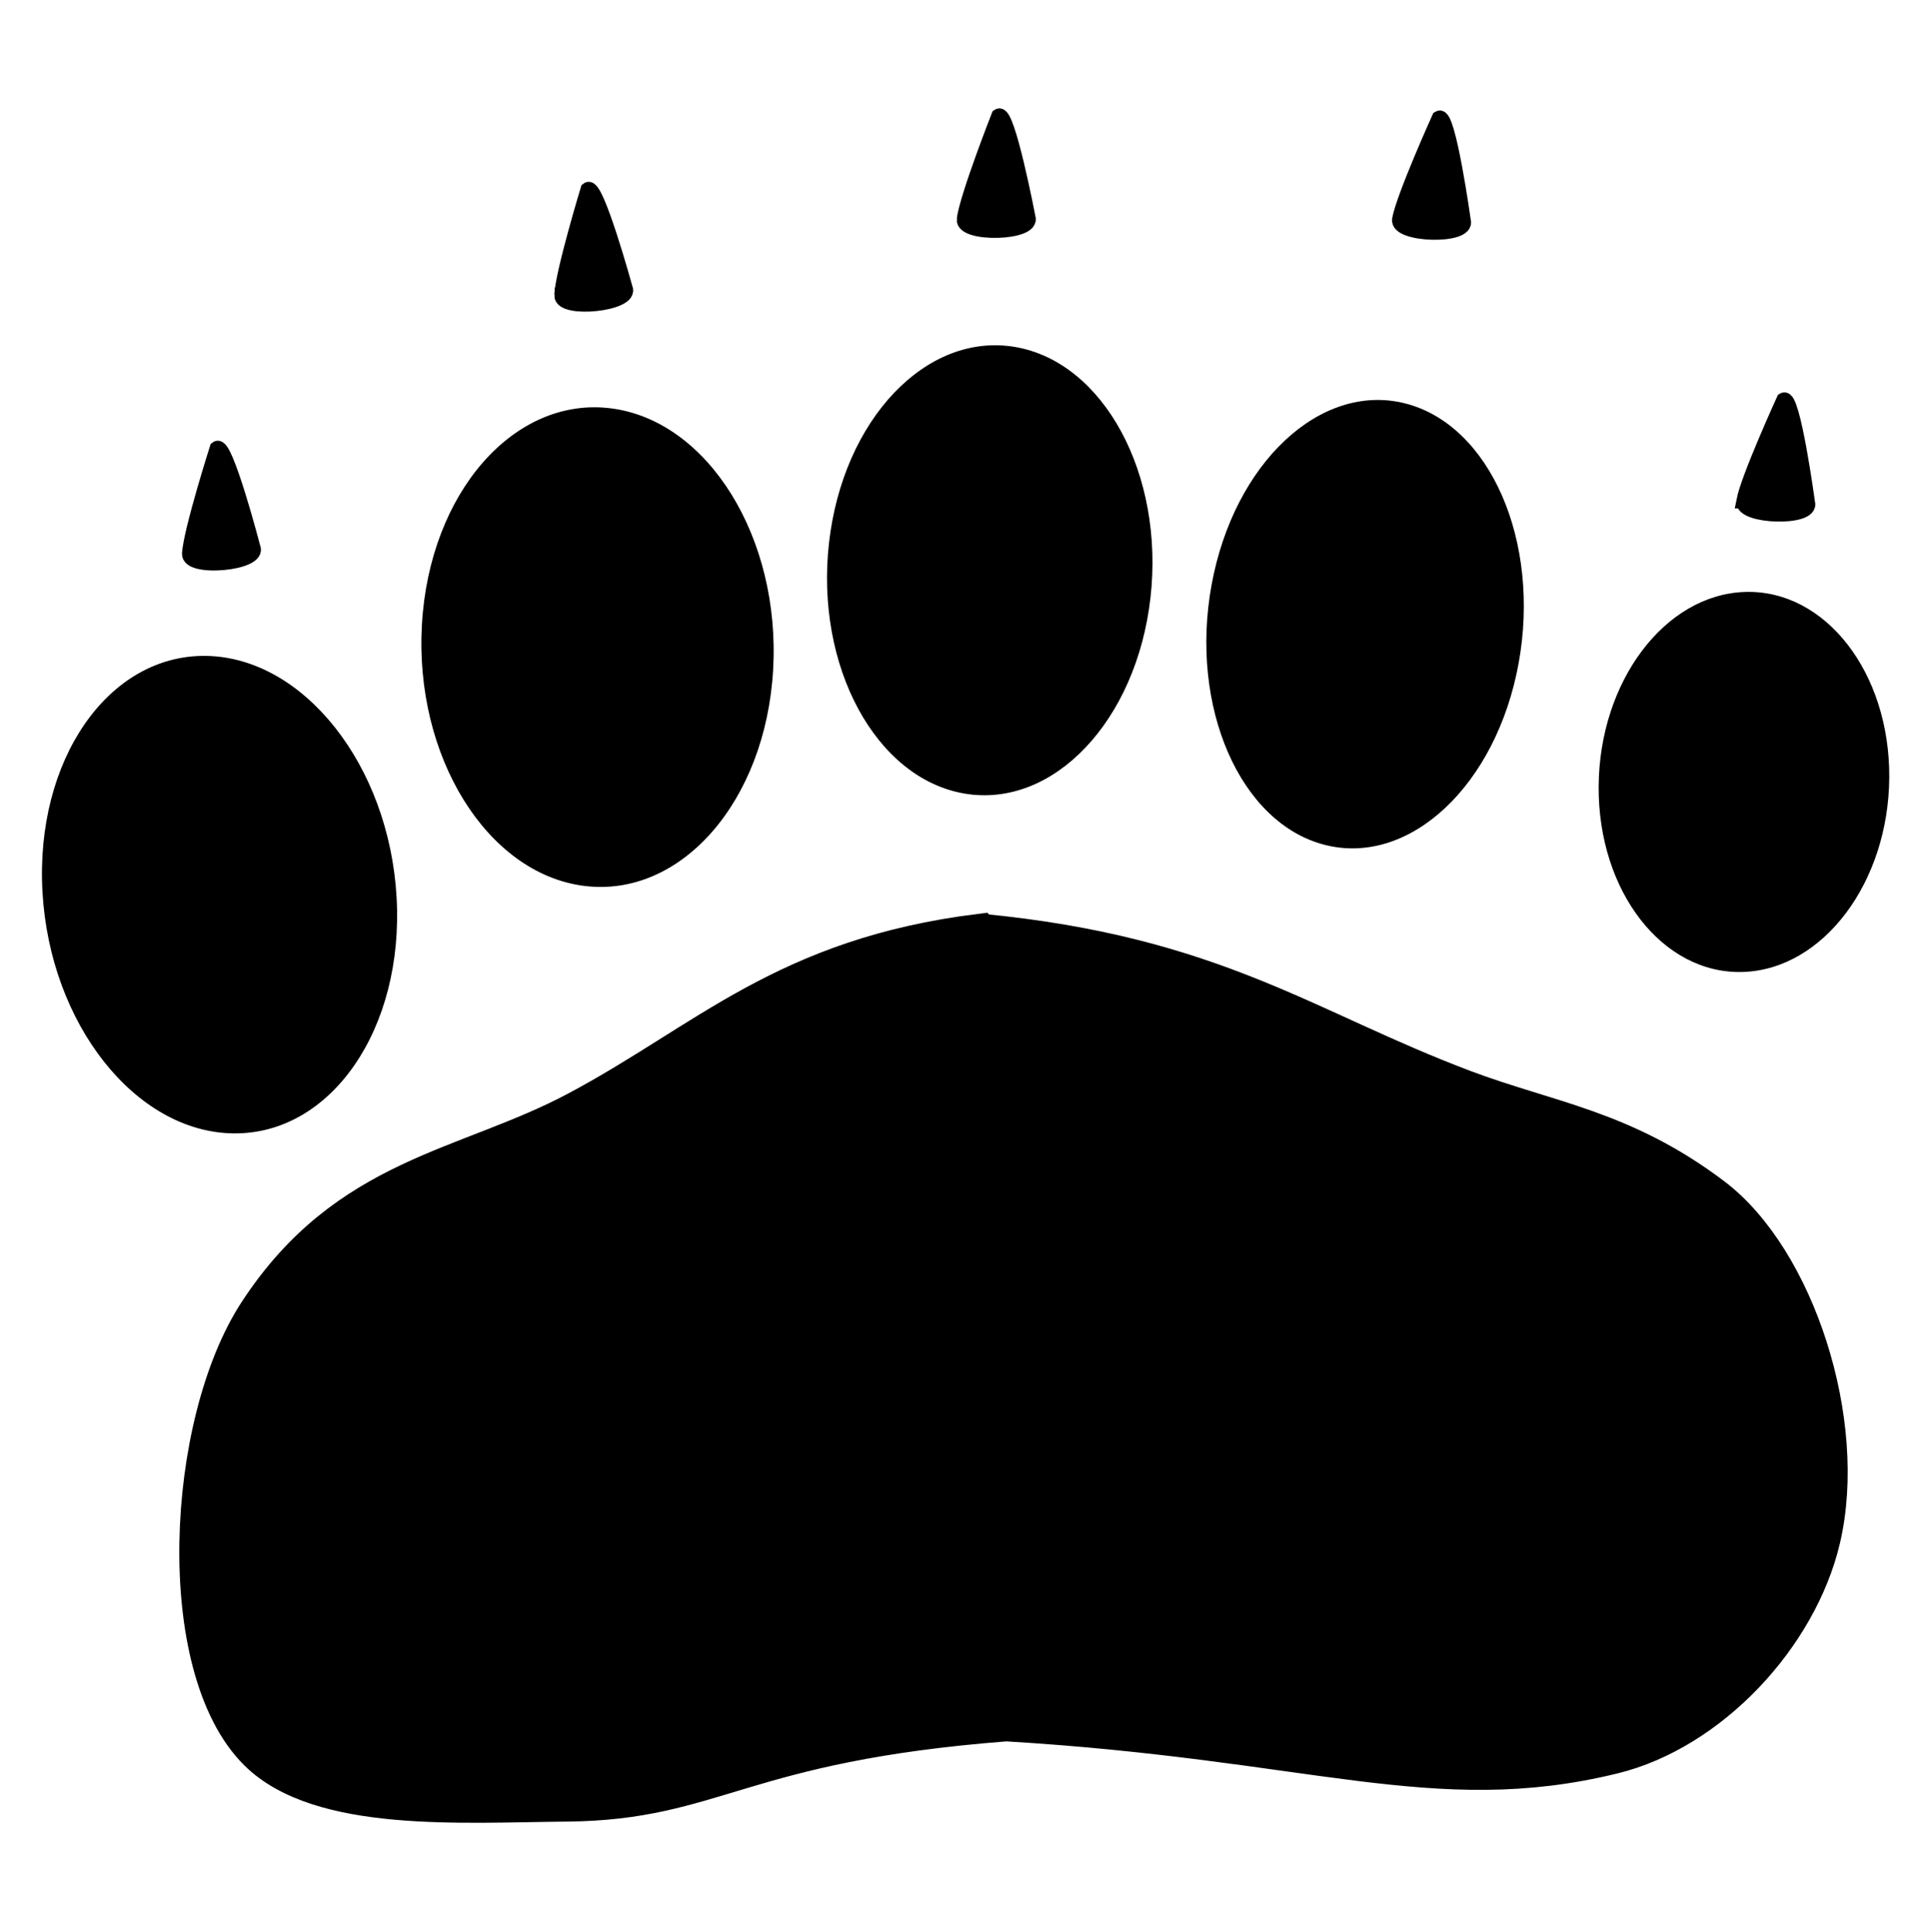
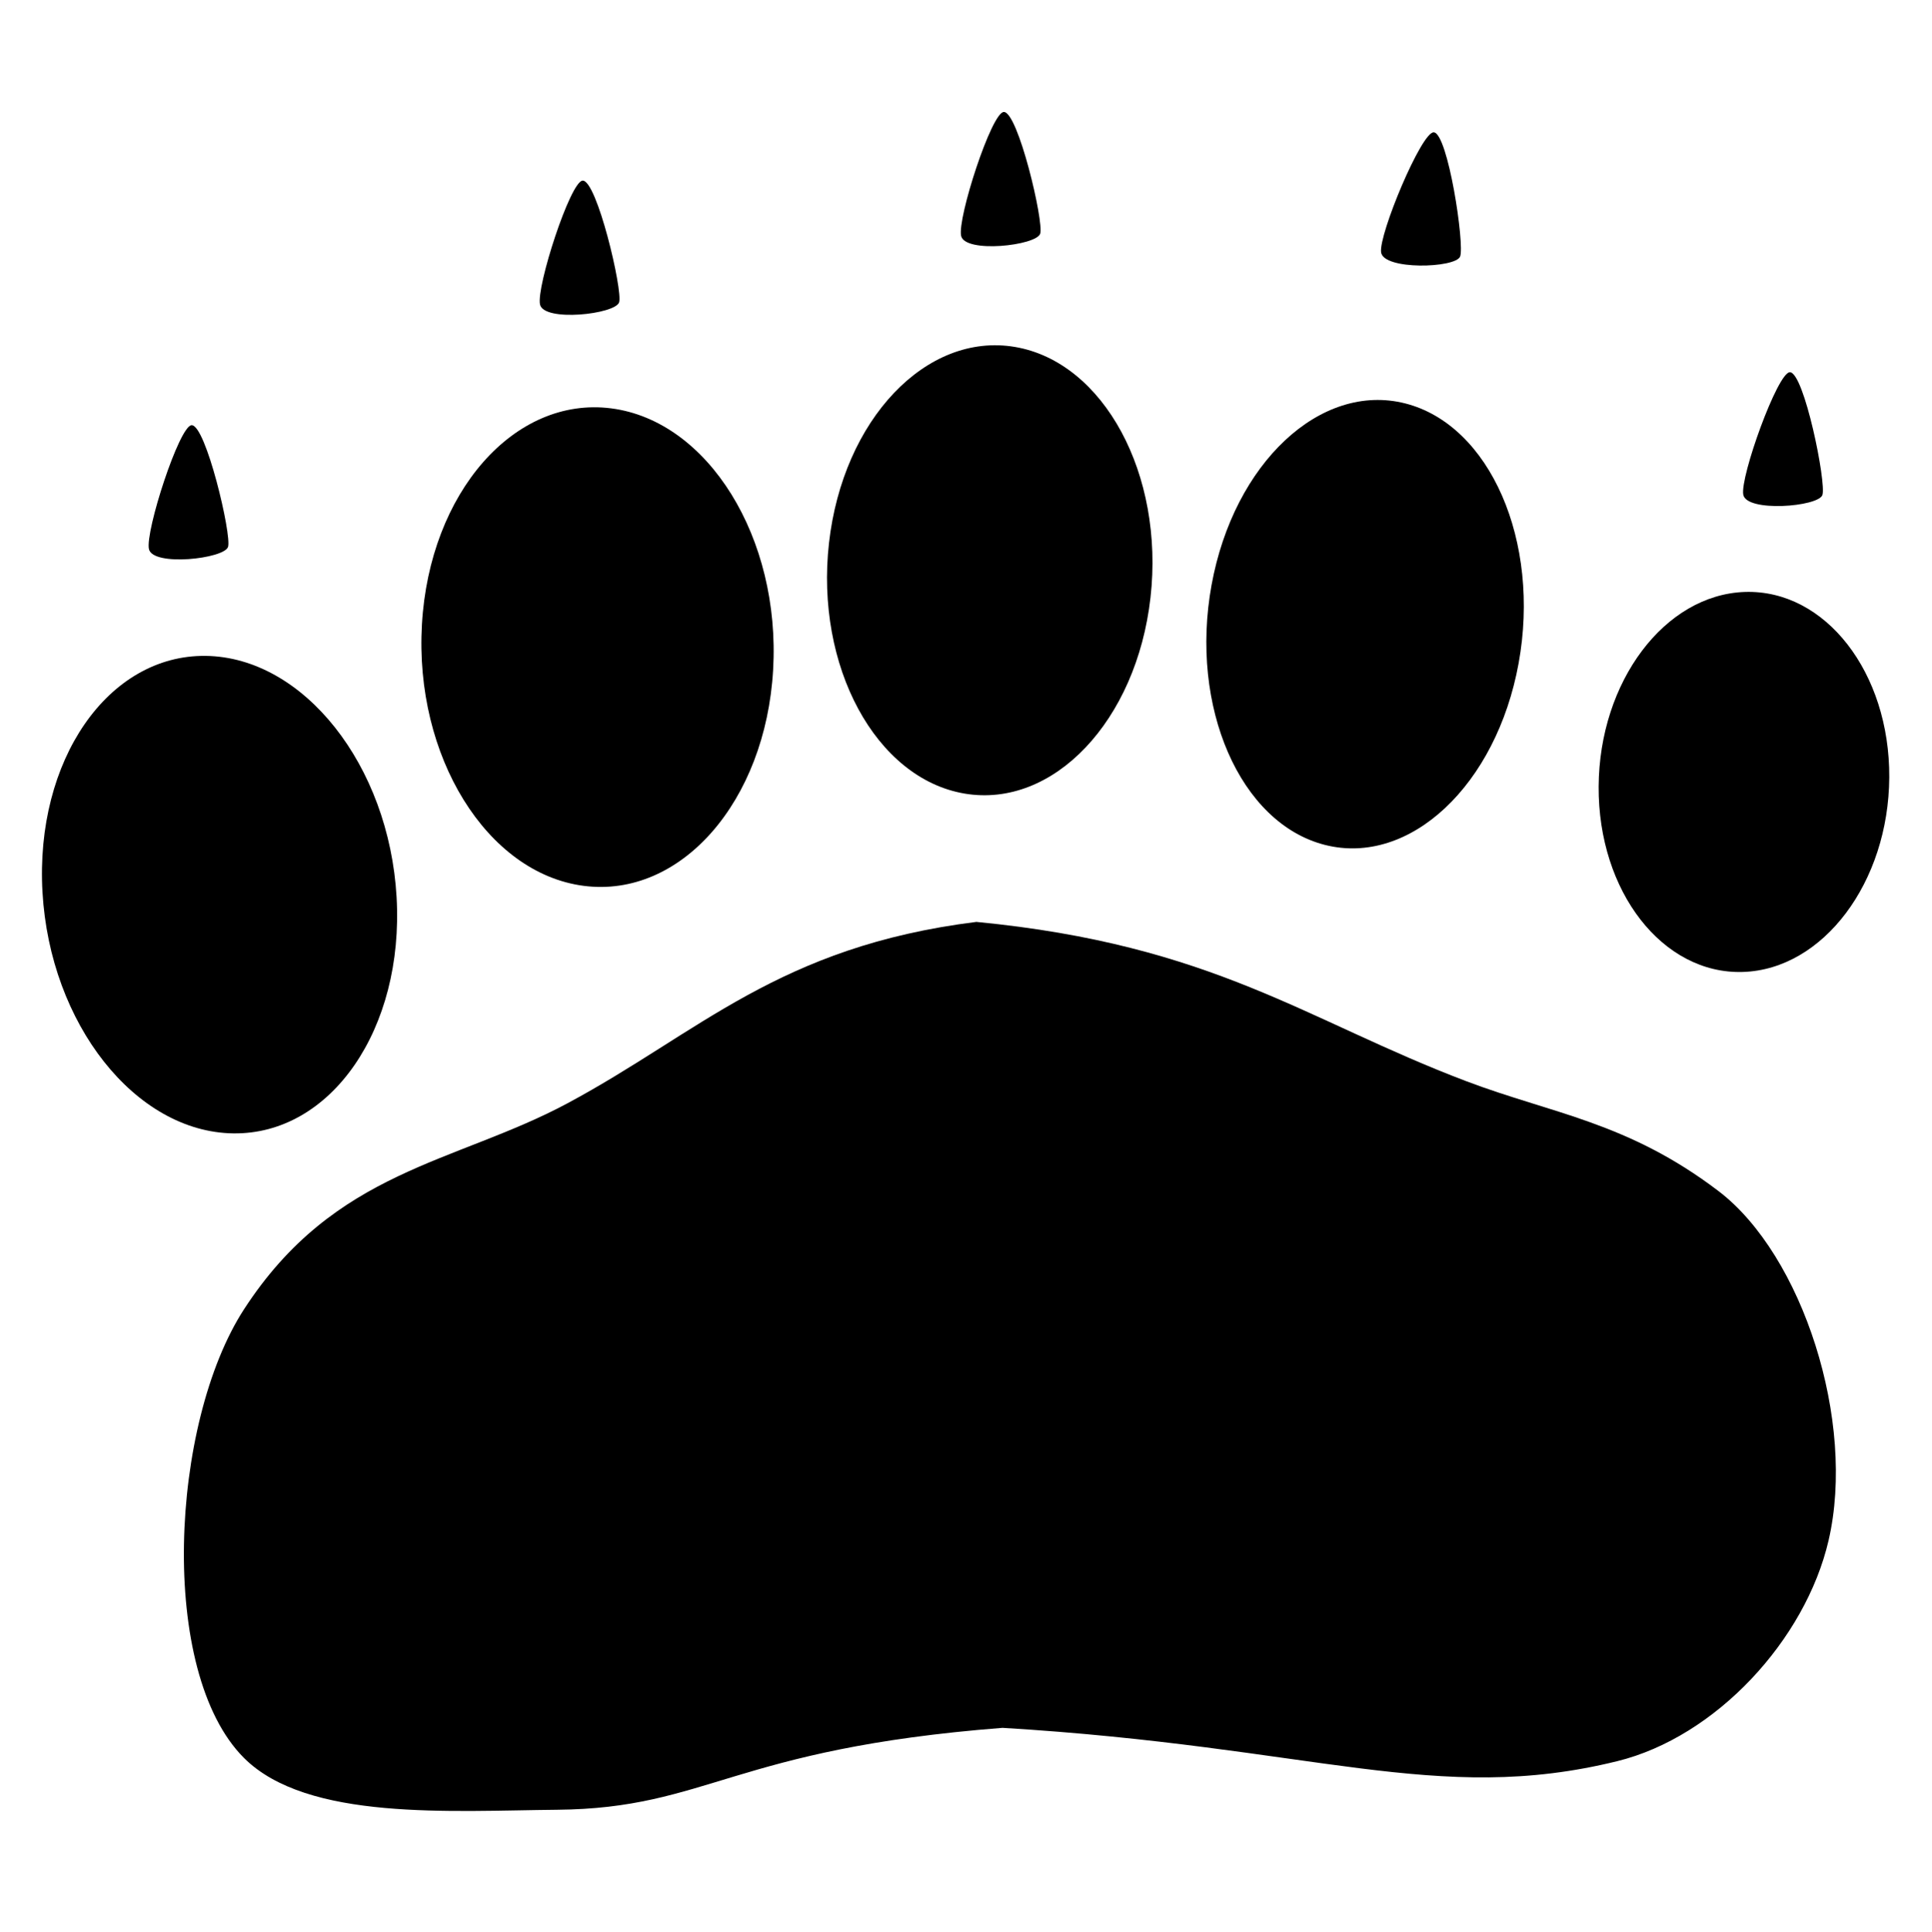
<svg xmlns="http://www.w3.org/2000/svg" version="1.1" id="svg2" x="0px" y="0px" width="580px" height="580px" viewBox="0 0 580 580" enable-background="new 0 0 580 580" xml:space="preserve">
  <defs id="defs4" />
-   <g id="g4289" transform="matrix(0.9733509,0,0,0.9733509,688.7838,-387.6516)">
-     <ellipse transform="matrix(0.999905,0.01378617,0.05724799,0.99836,0,0)" ry="73.785" rx="54.632" cy="684.793" cx="-679.171" id="path4272-7-5" style="opacity:1;fill:#000000;fill-opacity:1;stroke:#000000;stroke-width:0;stroke-linecap:butt;stroke-linejoin:round;stroke-miterlimit:4;stroke-dasharray:none;stroke-opacity:1" />
-     <path id="path4319" d="m -405.125,686.063 c 72.205,6.913 100.27,29.736 149.164,48.153 26.111,9.835 49.124,12.285 76.827,33.229 25.584,19.341 41.917,69.655 33.495,105.615 -7.043,30.071 -34.314,59.359 -64.314,66.695 -55.01,13.452 -92.114,-4.386 -187.216,-10.068 -82.236,6.365 -89.696,24.355 -135.662,24.764 -32.19,0.287 -76.005,3.467 -95.299,-15.648 -26.263,-26.019 -22.514,-101.214 0.004,-135.655 27.628,-42.256 64.249,-44.027 98.553,-62.29 40.009,-21.3 64.199,-47.34 124.446,-54.797 z" style="opacity:1;fill:#000000;fill-rule:evenodd;stroke:#000000;stroke-width:11.739px;stroke-linecap:butt;stroke-linejoin:miter;stroke-opacity:1" />
-     <path id="path4328" d="m -649.207,569.069 c -0.352,5.065 21.977,3.03 19.629,-1.904 0,0 -8.487,-32.538 -11.105,-30.543 0,0 -8.02,25.194 -8.524,32.447 z" style="opacity:1;fill:#000000;fill-rule:evenodd;stroke:#000000;stroke-width:4.57px;stroke-linecap:butt;stroke-linejoin:miter;stroke-opacity:1" />
-     <ellipse transform="matrix(0.9917392,0.128271,-0.05752764,0.9983439,0,0)" ry="73.785" rx="54.632" cy="661.784" cx="-489.246" id="path4272-7-5-4" style="opacity:1;fill:#000000;fill-opacity:1;stroke:#000000;stroke-width:0;stroke-linecap:butt;stroke-linejoin:round;stroke-miterlimit:4;stroke-dasharray:none;stroke-opacity:1" />
-     <ellipse transform="matrix(0.9858535,0.1676094,-0.1123211,0.993672,0,0)" ry="69.341" rx="50.311" cy="634.506" cx="-335.736" id="path4272-7-5-4-8" style="opacity:1;fill:#000000;fill-opacity:1;stroke:#000000;stroke-width:0;stroke-linecap:butt;stroke-linejoin:round;stroke-miterlimit:4;stroke-dasharray:none;stroke-opacity:1" />
-     <ellipse transform="matrix(0.968917,0.2473861,-0.1794343,0.98377,0,0)" ry="69.227" rx="48.888" cy="644.909" cx="-176.202" id="path4272-7-5-4-8-9" style="opacity:1;fill:#000000;fill-opacity:1;stroke:#000000;stroke-width:0;stroke-linecap:butt;stroke-linejoin:round;stroke-miterlimit:4;stroke-dasharray:none;stroke-opacity:1" />
-     <ellipse transform="matrix(0.9995029,-0.03152848,-0.00555572,0.9999846,0,0)" ry="58.628" rx="44.856" cy="634.31" cx="-166.101" id="path4272-7-5-4-8-9-3" style="opacity:1;fill:#000000;fill-opacity:1;stroke:#000000;stroke-width:0;stroke-linecap:butt;stroke-linejoin:round;stroke-miterlimit:4;stroke-dasharray:none;stroke-opacity:1" />
-     <path id="path4328-7" d="m -534.341,489.304 c -0.284,5.069 22.015,2.737 19.602,-2.165 0,0 -8.919,-32.422 -11.51,-30.392 0,0 -7.684,25.299 -8.091,32.557 z" style="opacity:1;fill:#000000;fill-rule:evenodd;stroke:#000000;stroke-width:4.57px;stroke-linecap:butt;stroke-linejoin:miter;stroke-opacity:1" />
-     <path id="path4328-7-8" d="m -410.15,465.881 c -0.685,5.031 21.729,4.472 19.712,-0.606 0,0 -6.323,-33.027 -9.067,-31.209 0,0 -9.664,24.611 -10.644,31.814 z" style="opacity:1;fill:#000000;fill-rule:evenodd;stroke:#000000;stroke-width:4.57px;stroke-linecap:butt;stroke-linejoin:miter;stroke-opacity:1" />
-     <path id="path4328-7-8-3" d="m -275.829,465.952 c -0.937,4.99 21.477,5.559 19.717,0.386 0,0 -4.655,-33.303 -7.487,-31.625 0,0 -10.889,24.094 -12.23,31.239 z" style="opacity:1;fill:#000000;fill-rule:evenodd;stroke:#000000;stroke-width:4.57px;stroke-linecap:butt;stroke-linejoin:miter;stroke-opacity:1" />
-     <path id="path4328-7-8-3-0" d="m -169.62,552.866 c -0.957,4.986 21.455,5.643 19.715,0.463 0,0 -4.524,-33.321 -7.363,-31.654 0,0 -10.983,24.051 -12.353,31.191 z" style="opacity:1;fill:#000000;fill-rule:evenodd;stroke:#000000;stroke-width:4.57px;stroke-linecap:butt;stroke-linejoin:miter;stroke-opacity:1" />
+   <g id="g4222">
+     <ellipse transform="matrix(0.999905,0.01378617,0.05724799,0.99836,0,0)" ry="71.819" rx="53.176" cy="268.428" cx="50.571" id="path4272-7-5" style="opacity:1;fill:#000000;fill-opacity:1;stroke:none;stroke-width:0;stroke-linecap:butt;stroke-linejoin:round;stroke-miterlimit:4;stroke-dasharray:none;stroke-opacity:1" />
+     <path id="path4319" d="m 293.238,276.873 c 71.215,6.868 98.895,29.543 147.119,47.842 25.753,9.772 48.45,12.206 75.774,33.014 25.233,19.216 41.343,69.205 33.036,104.932 -6.946,29.876 -33.844,58.975 -63.433,66.264 -54.256,13.365 -90.851,-4.358 -184.649,-10.003 -81.109,6.324 -88.466,24.197 -133.802,24.604 -31.749,0.285 -74.963,3.444 -93.992,-15.546 -25.903,-25.851 -22.206,-100.559 0.004,-134.778 27.25,-41.983 63.368,-43.742 97.202,-61.887 39.461,-21.162 63.319,-47.034 122.741,-54.442 z" style="opacity:1;fill:#000000;fill-rule:evenodd;stroke:none;stroke-width:11.426px;stroke-linecap:butt;stroke-linejoin:miter;stroke-opacity:1" />
+     <ellipse transform="matrix(0.9917392,0.128271,-0.05752764,0.9983439,0,0)" ry="71.819" rx="53.176" cy="170.151" cx="190.818" id="path4272-7-5-4" style="opacity:1;fill:#000000;fill-opacity:1;stroke:none;stroke-width:0;stroke-linecap:butt;stroke-linejoin:round;stroke-miterlimit:4;stroke-dasharray:none;stroke-opacity:1" />
+     <ellipse transform="matrix(0.9858535,0.1676094,-0.1123211,0.993672,0,0)" ry="67.493" rx="48.97" cy="119.206" cx="315.096" id="path4272-7-5-4-8" style="opacity:1;fill:#000000;fill-opacity:1;stroke:none;stroke-width:0;stroke-linecap:butt;stroke-linejoin:round;stroke-miterlimit:4;stroke-dasharray:none;stroke-opacity:1" />
+     <ellipse transform="matrix(0.968917,0.2473861,-0.1794343,0.98377,0,0)" ry="67.382" rx="47.585" cy="80.401" cx="438.015" id="path4272-7-5-4-8-9" style="opacity:1;fill:#000000;fill-opacity:1;stroke:none;stroke-width:0;stroke-linecap:butt;stroke-linejoin:round;stroke-miterlimit:4;stroke-dasharray:none;stroke-opacity:1" />
+     <ellipse transform="matrix(0.9995029,-0.03152848,-0.00555573,0.9999846,0,0)" ry="57.065" rx="43.661" cy="251.412" cx="525.417" id="path4272-7-5-4-8-9-3" style="opacity:1;fill:#000000;fill-opacity:1;stroke:none;stroke-width:0;stroke-linecap:butt;stroke-linejoin:round;stroke-miterlimit:4;stroke-dasharray:none;stroke-opacity:1" />
+     <path id="path4328-2" d="m 44.728,164.895 c 1.144,5.337 22.625,2.935 23.759,-0.654 1.134,-3.589 -6.691,-36.74 -10.955,-36.542 -3.681,0.17 -13.948,31.859 -12.804,37.196 z" style="opacity:1;fill:#000000;fill-rule:evenodd;stroke:none;stroke-width:4.448px;stroke-linecap:butt;stroke-linejoin:miter;stroke-opacity:1" />
+     <path id="path4328-2-2" d="m 162.176,91.441 c 1.144,5.337 22.625,2.935 23.759,-0.654 1.134,-3.589 -6.691,-36.74 -10.955,-36.542 -3.681,0.17 -13.948,31.859 -12.804,37.196 z" style="opacity:1;fill:#000000;fill-rule:evenodd;stroke:none;stroke-width:4.448px;stroke-linecap:butt;stroke-linejoin:miter;stroke-opacity:1" />
+     <path id="path4328-2-2-1" d="m 288.648,70.827 c 1.144,5.337 22.625,2.935 23.759,-0.654 1.134,-3.589 -6.691,-36.74 -10.955,-36.542 -3.681,0.17 -13.948,31.859 -12.804,37.196 z" style="opacity:1;fill:#000000;fill-rule:evenodd;stroke:none;stroke-width:4.448px;stroke-linecap:butt;stroke-linejoin:miter;stroke-opacity:1" />
+     <path id="path4328-2-2-17" d="m 414.78,75.765 c 0.704,5.412 22.31,4.774 23.733,1.29 1.423,-3.484 -3.666,-37.163 -7.932,-37.316 -3.683,-0.131 -16.505,30.613 -15.801,36.025 z" style="opacity:1;fill:#000000;fill-rule:evenodd;stroke:none;stroke-width:4.448px;stroke-linecap:butt;stroke-linejoin:miter;stroke-opacity:1" />
+     <path id="path4328-2-2-9" d="m 523.55,148.556 c 0.973,5.371 22.52,3.657 23.768,0.106 1.248,-3.551 -5.514,-36.935 -9.782,-36.874 -3.685,0.052 -14.959,31.398 -13.986,36.768 z" style="opacity:1;fill:#000000;fill-rule:evenodd;stroke:none;stroke-width:4.448px;stroke-linecap:butt;stroke-linejoin:miter;stroke-opacity:1" />
  </g>
</svg>
